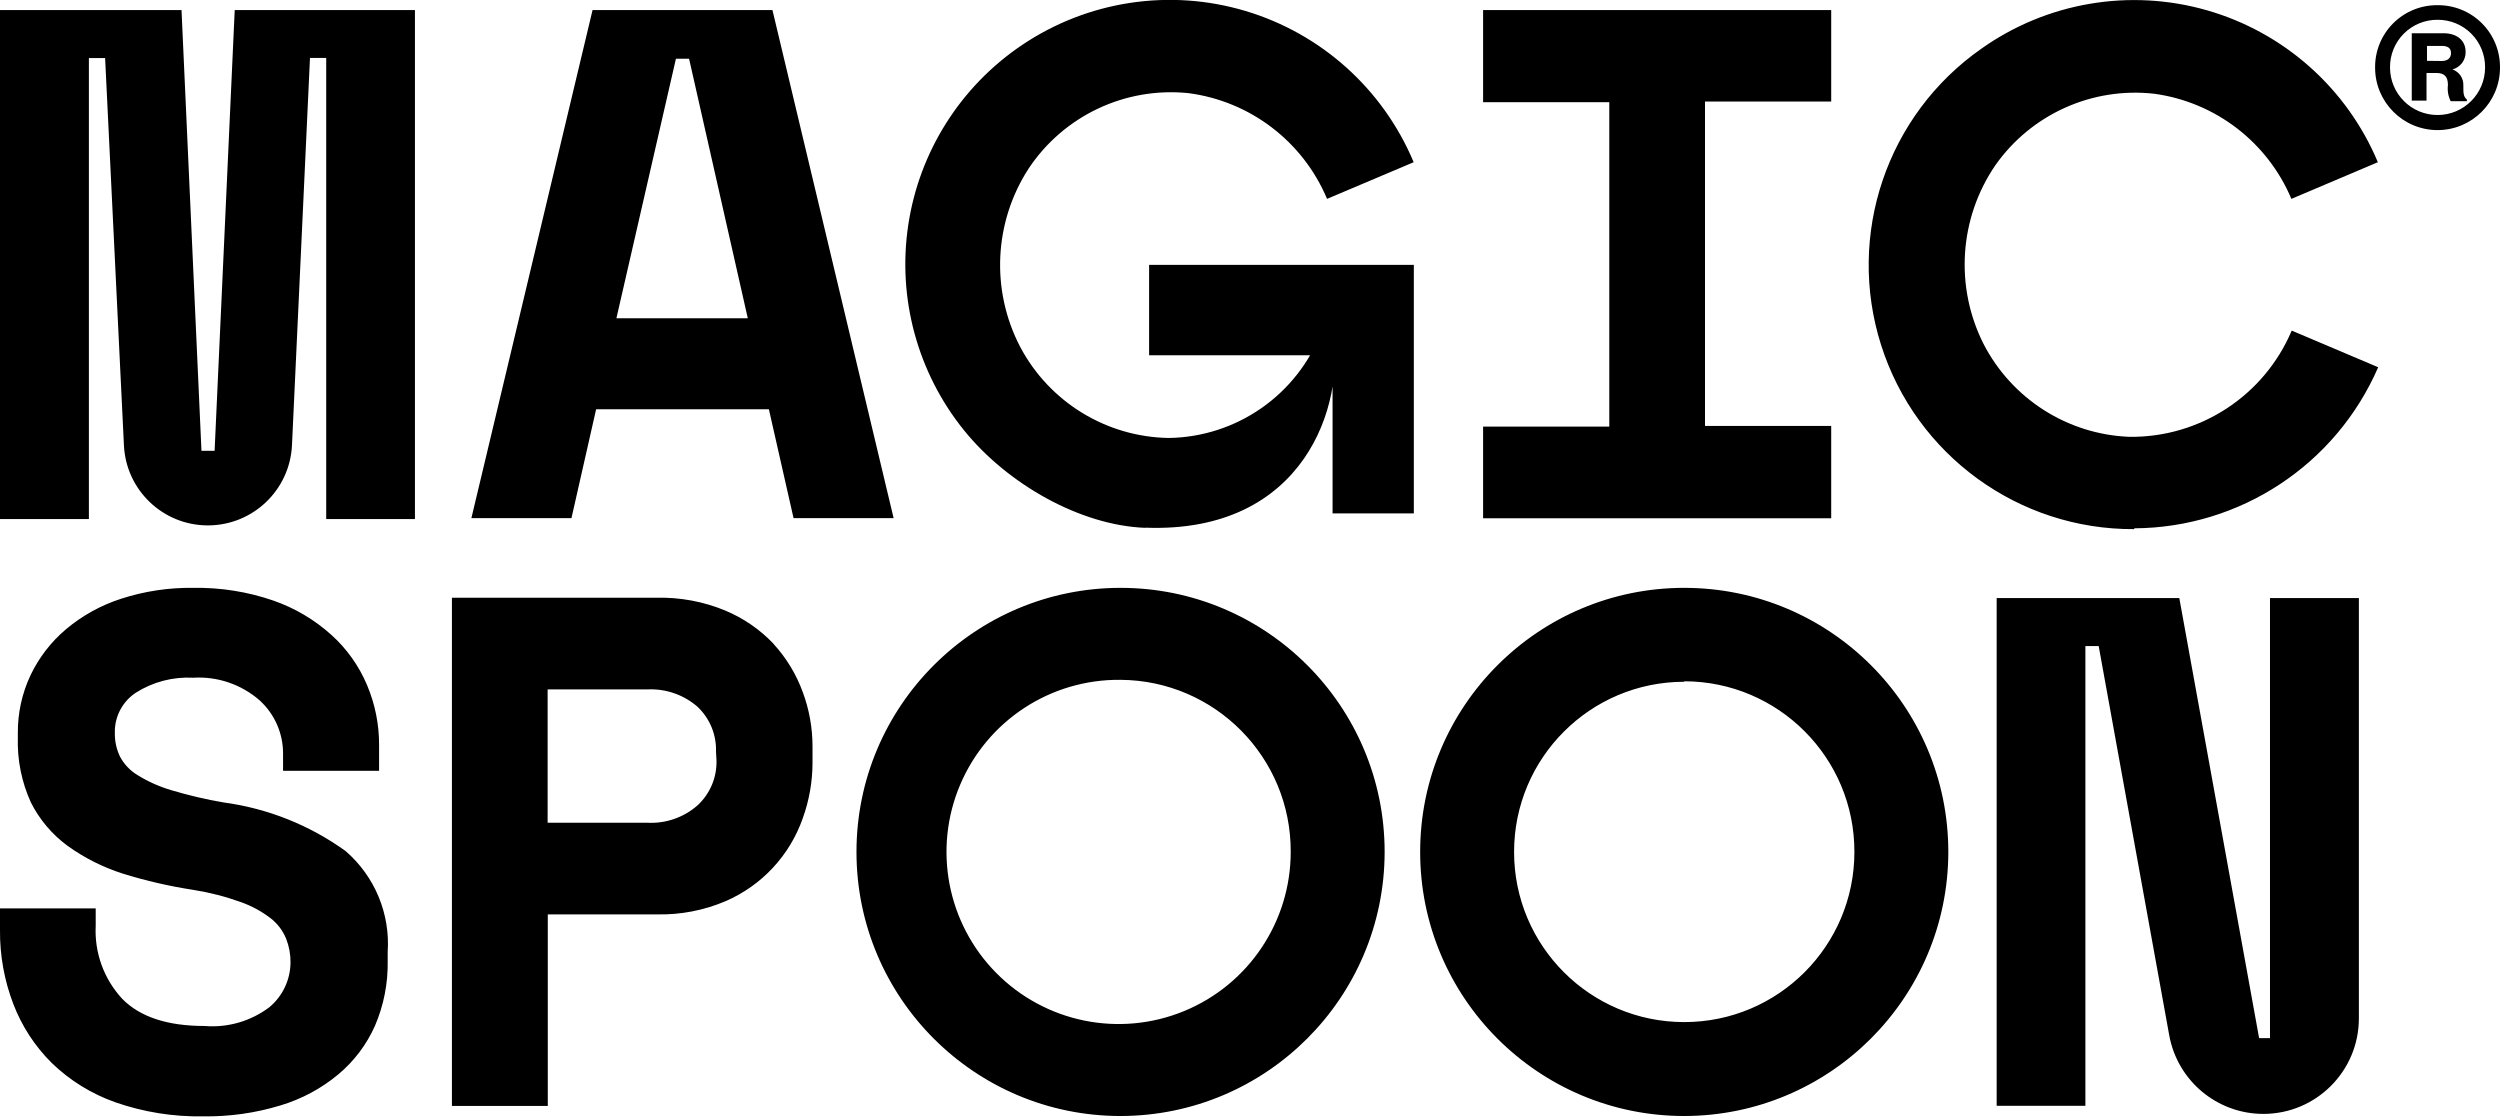
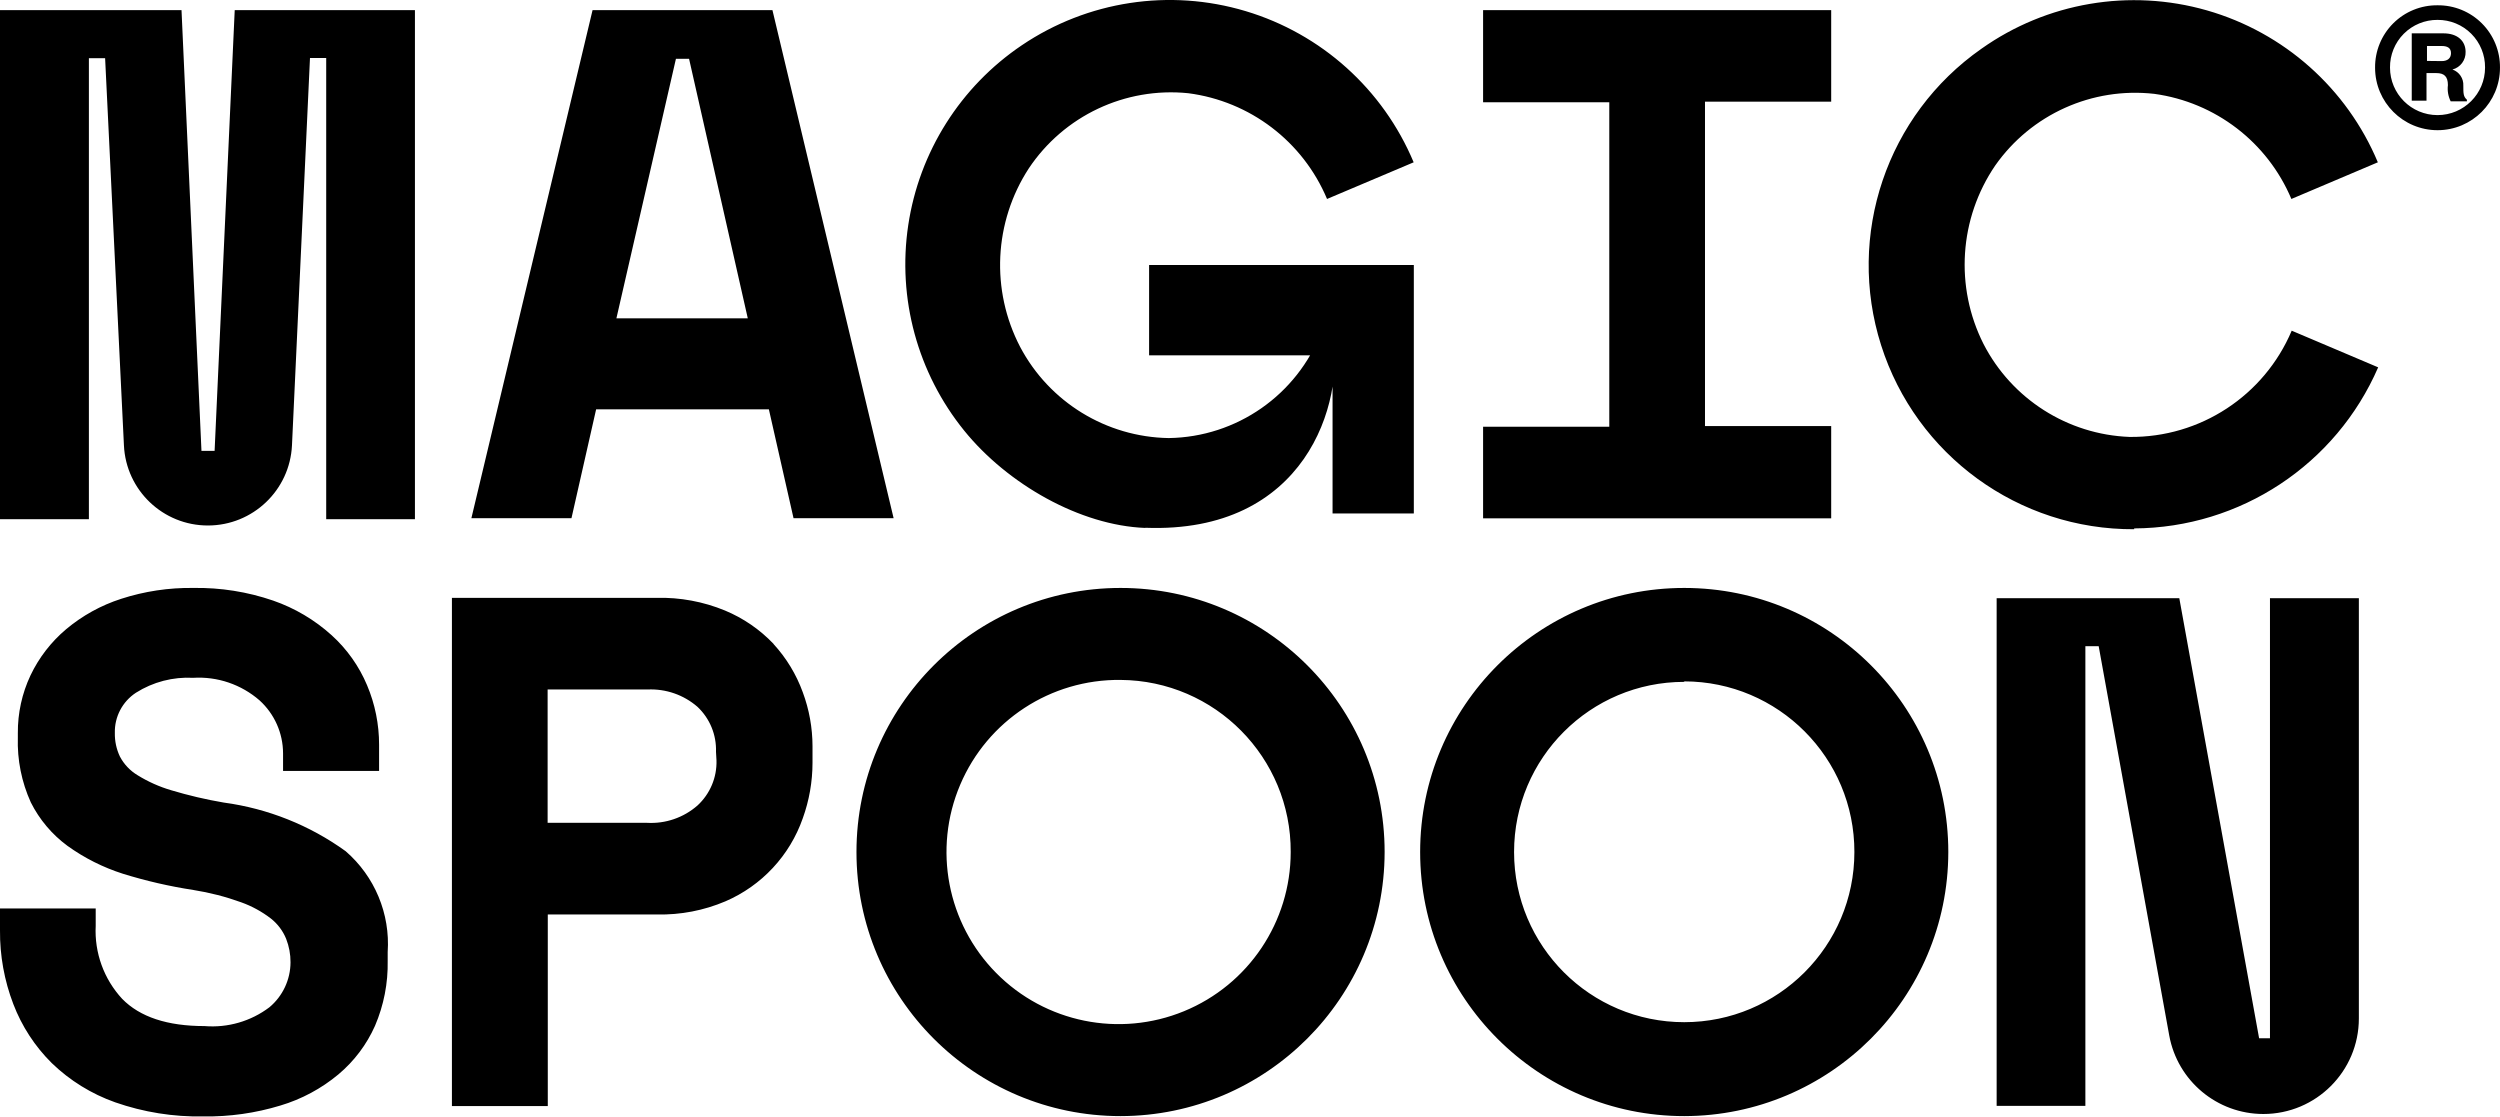
- <svg xmlns="http://www.w3.org/2000/svg" viewBox="0 0 154.12 68.8">
+ <svg xmlns="http://www.w3.org/2000/svg" preserveAspectRatio="xMidYMid meet" viewBox="0 -0.006 154.121 68.829">
  <path d="m36.53.62-7.47 31.32h6.17l1.52-6.71H47.4l1.52 6.71h6.17L47.62.62zm1.47 19 3.67-16h.81l3.62 16zM14.47.62h11.11V32h-5.47V3.57h-1L18 27.45a5.19 5.19 0 0 1-5.18 4.94 5.18 5.18 0 0 1-5.18-4.94L6.48 3.58h-1V32H0V.62h11.19l1.23 27.17h.81zm117.1 32A16.28 16.28 0 0 1 122.15 3a16.29 16.29 0 0 1 24.44 7l-5.33 2.26a10.76 10.76 0 0 0-8.45-6.48A10.54 10.54 0 0 0 123 10.2a10.86 10.86 0 0 0-.72 11 10.58 10.58 0 0 0 9 5.73 10.73 10.73 0 0 0 10-6.55l5.33 2.26a16.49 16.49 0 0 1-15.04 9.93zM23.9 58.69v.54a9.7 9.7 0 0 1-.78 4 8.3 8.3 0 0 1-2.26 3 10.1 10.1 0 0 1-3.58 1.92 15.5 15.5 0 0 1-4.74.67 15.6 15.6 0 0 1-5.44-.87 10.8 10.8 0 0 1-3.91-2.42 10.3 10.3 0 0 1-2.37-3.64A12.4 12.4 0 0 1 0 57.35V56h5.9v1.07a6.17 6.17 0 0 0 1.63 4.5q1.64 1.68 5.08 1.68a5.84 5.84 0 0 0 4-1.16 3.63 3.63 0 0 0 1.3-2.77 3.9 3.9 0 0 0-.27-1.45 3.07 3.07 0 0 0-.94-1.25 6.7 6.7 0 0 0-1.83-1 16 16 0 0 0-2.95-.76 30 30 0 0 1-4.34-1 12.2 12.2 0 0 1-3.42-1.72 7.5 7.5 0 0 1-2.26-2.68 9 9 0 0 1-.8-4v-.27a8.2 8.2 0 0 1 .78-3.56 8.5 8.5 0 0 1 2.19-2.84 10.1 10.1 0 0 1 3.4-1.88 13.8 13.8 0 0 1 4.45-.67 14.4 14.4 0 0 1 4.92.78 10.5 10.5 0 0 1 3.6 2.13 8.7 8.7 0 0 1 2.19 3.09 9.4 9.4 0 0 1 .74 3.67v1.61h-5.92v-1.08A4.42 4.42 0 0 0 16 43.17a5.7 5.7 0 0 0-4.09-1.39 6 6 0 0 0-3.53.92 2.88 2.88 0 0 0-1.3 2.48 3.25 3.25 0 0 0 .31 1.45 2.94 2.94 0 0 0 1.1 1.16 8.5 8.5 0 0 0 2.06.92 27 27 0 0 0 3.24.76 16.65 16.65 0 0 1 7.52 3 7.55 7.55 0 0 1 2.59 6.22m23.79-19a8.8 8.8 0 0 0-3-2.06 10.4 10.4 0 0 0-4.21-.78H27.86v31.33h5.91V56.37h6.74a10.2 10.2 0 0 0 4.21-.81 8.7 8.7 0 0 0 4.77-5.12 10.1 10.1 0 0 0 .6-3.42V46a9.6 9.6 0 0 0-.6-3.33 8.9 8.9 0 0 0-1.8-2.97zm-3.52 7.18A3.63 3.63 0 0 1 43 49.65a4.34 4.34 0 0 1-3.11 1.07h-6.13V42.5h6.16A4.38 4.38 0 0 1 43 43.57a3.64 3.64 0 0 1 1.14 2.77zm95.78-10h5.47v25.91a5.89 5.89 0 0 1-5.89 5.89 5.9 5.9 0 0 1-5.8-4.84l-4.35-24h-.82v28.34h-5.47v-31.3h11.26L139.27 64h.67V36.86zm-27.06-4.92H91.43V26.3h7.78v-20h-7.78V.62h21.46v5.64h-7.78v20h7.78zm-25.74-.3h-5V21.9H70.84v-5.57h16.32v15.31zm-16.55.89c-4-.15-8.48-2.69-11.16-6A16.29 16.29 0 0 1 63 2.78 16.3 16.3 0 0 1 87.15 10l-5.34 2.26a10.78 10.78 0 0 0-8.56-6.52 10.54 10.54 0 0 0-9.83 4.64 10.92 10.92 0 0 0-.53 11A10.55 10.55 0 0 0 72.05 27a10.25 10.25 0 0 0 9.42-6.57l.69.07c.78 4.36-1.69 12.41-11.56 12.03zM69.08 68.8a16.28 16.28 0 1 1 16.28-16.28A16.3 16.3 0 0 1 69.08 68.8m0-26.89a10.61 10.61 0 1 0 10.49 10.61 10.56 10.56 0 0 0-10.49-10.61m34.75 26.89a16.28 16.28 0 1 1 16.28-16.28 16.3 16.3 0 0 1-16.28 16.28m0-26.77a10.49 10.49 0 1 0 10.49 10.49A10.5 10.5 0 0 0 103.83 42zM150.27.32a3.81 3.81 0 0 1 3.85 3.85 3.85 3.85 0 1 1-7.7 0 3.81 3.81 0 0 1 3.85-3.85m0 .9a2.91 2.91 0 0 0-2.93 2.94 2.93 2.93 0 1 0 5.86 0 2.91 2.91 0 0 0-2.93-2.94m-1.56.83h1.93c.86 0 1.36.47 1.36 1.14a1.09 1.09 0 0 1-.81 1.09 1 1 0 0 1 .67 1c0 .47 0 .67.22.86v.1h-1a1.76 1.76 0 0 1-.17-1c0-.54-.24-.74-.71-.74h-.61v1.7h-.91V2.05zm1.82 1.71c.35 0 .57-.17.57-.49s-.22-.44-.57-.44h-.91v.92z" />
</svg>
